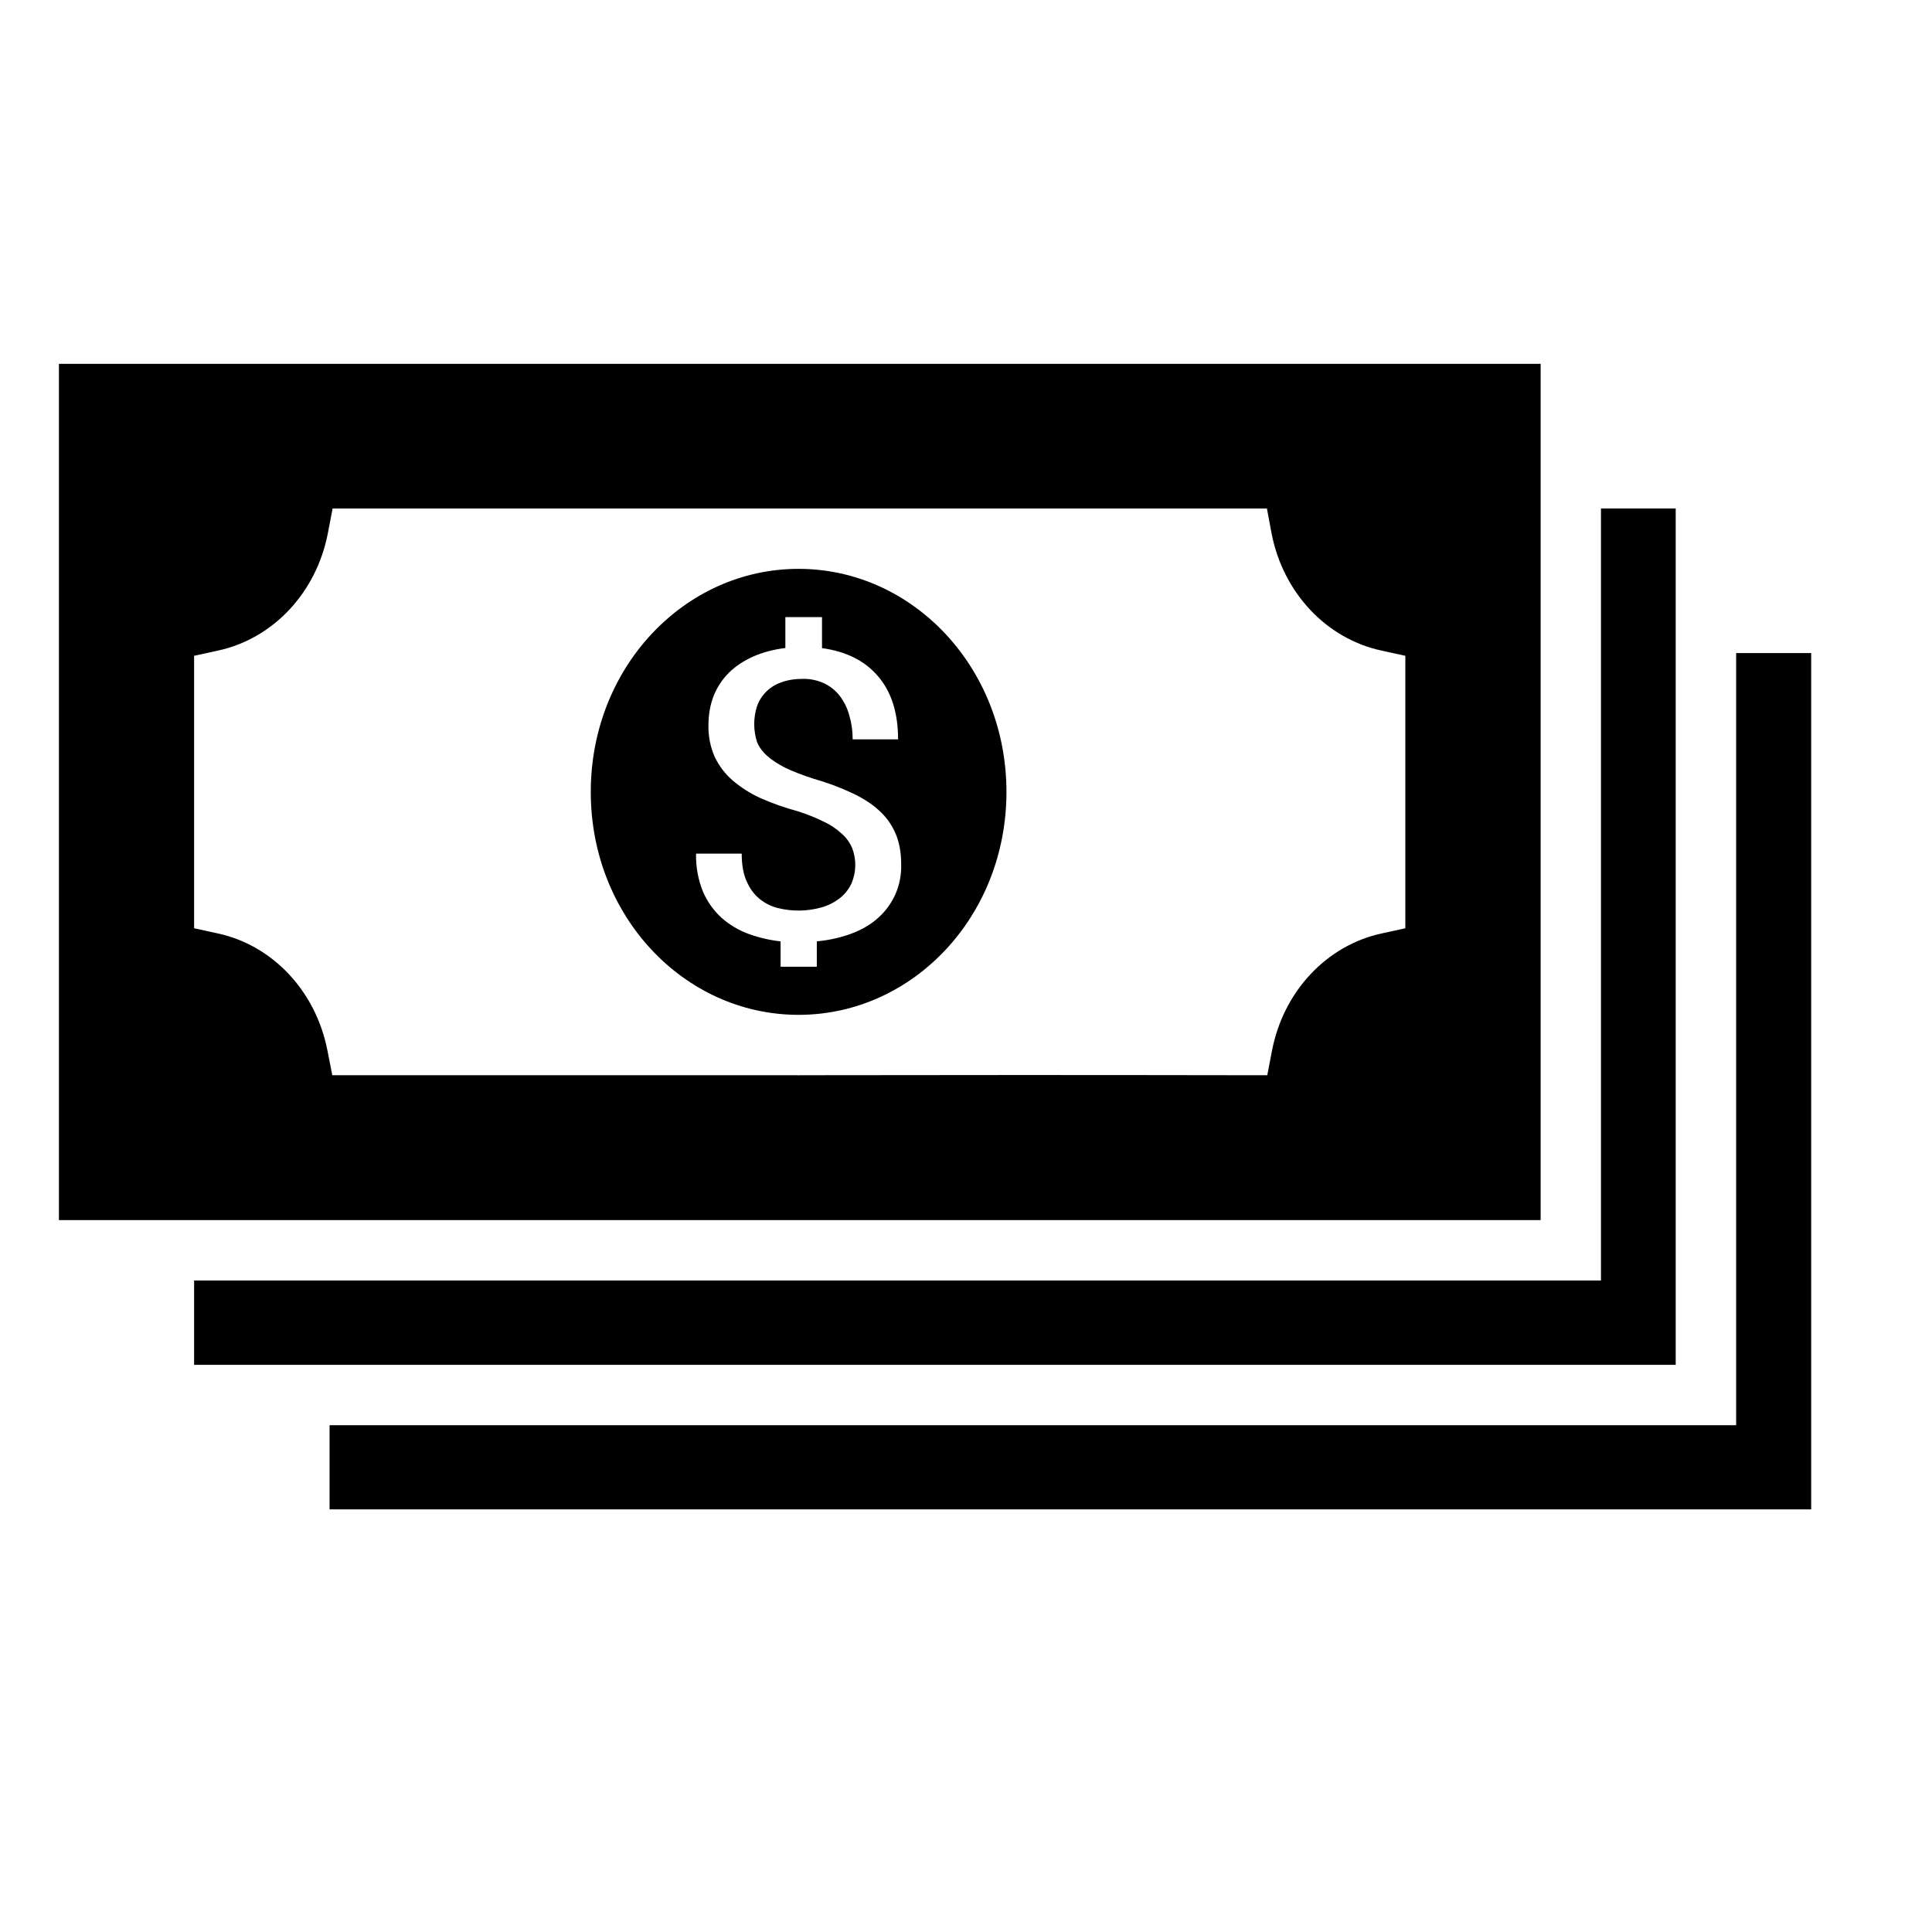
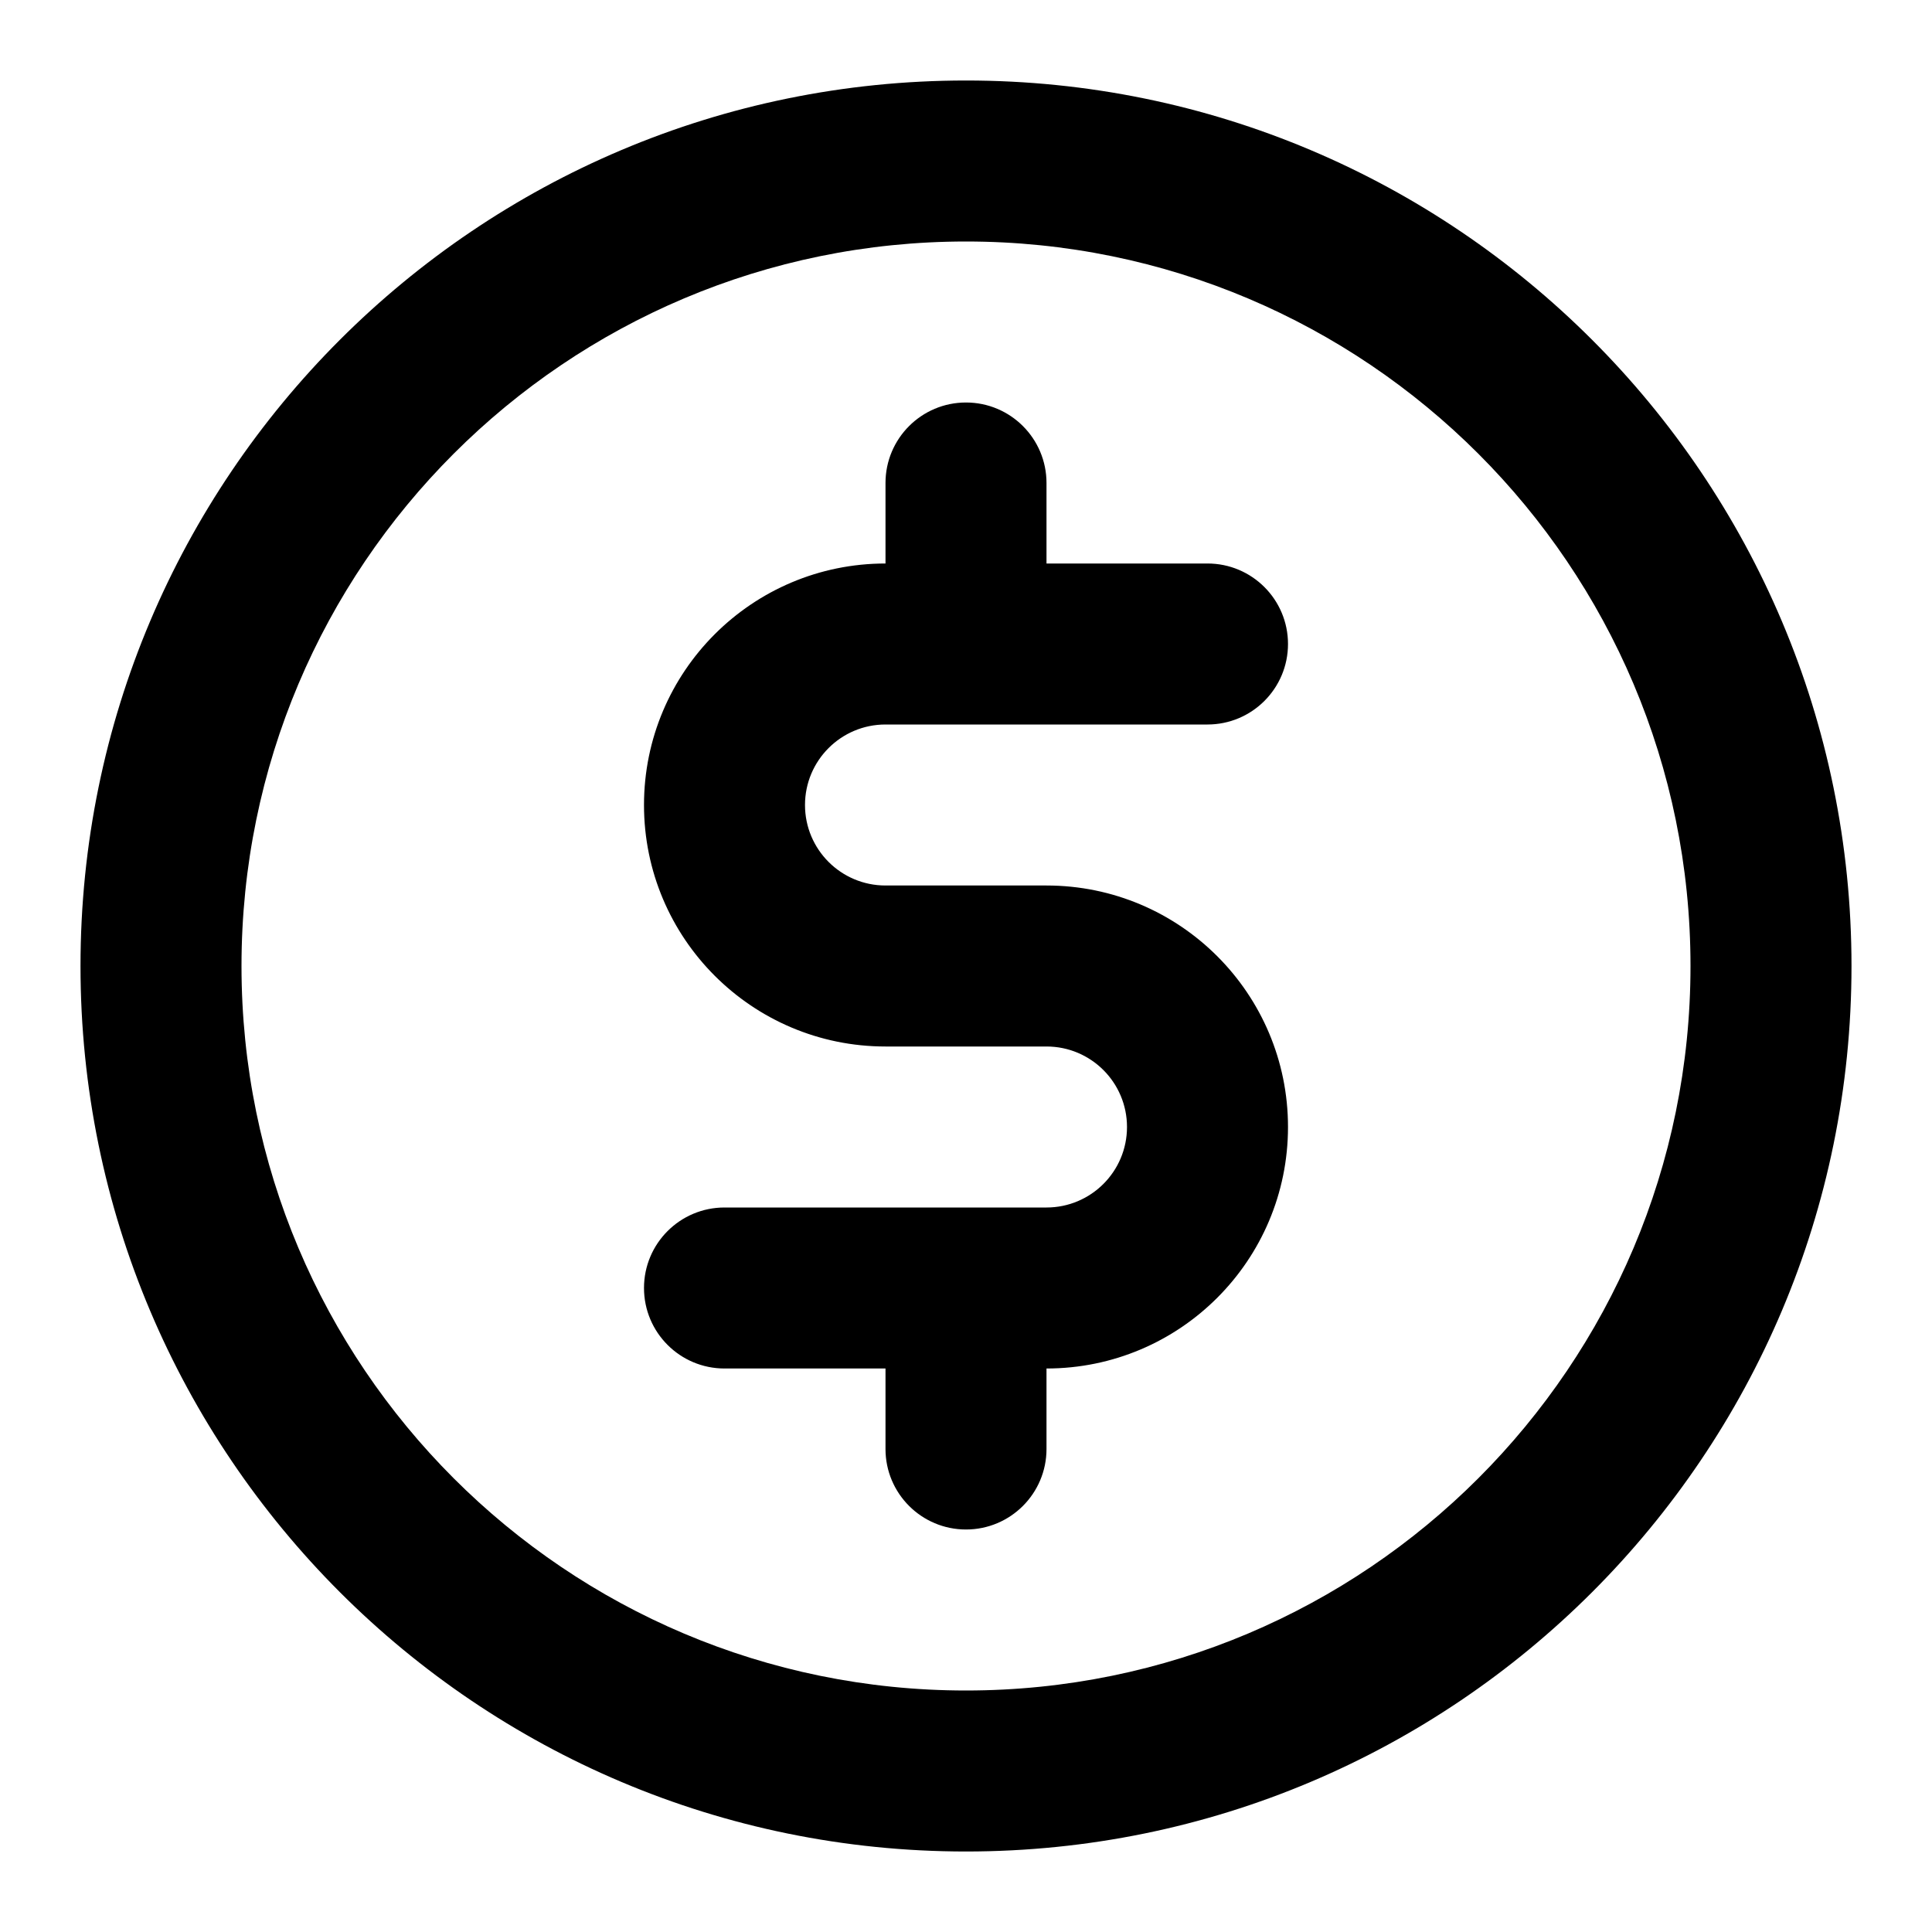
- <svg xmlns="http://www.w3.org/2000/svg" viewBox="0 0 32 32" id="dollar">
-   <g color="#000" font-family="sans-serif" font-weight="400">
-     <path fill="currentColor" d="M13.738 9.91c-1.89 0-3.441 1.633-3.441 3.695 0 2.057 1.542 3.682 3.424 3.692h.035c1.882-.01 3.426-1.635 3.426-3.692 0-2.062-1.554-3.695-3.444-3.695zm-.218.799h.607v.514c.401.055.71.21.928.466.22.255.332.603.332 1.045h-.752c0-.146-.02-.278-.057-.4a.921.921 0 0 0-.154-.316.716.716 0 0 0-.258-.21.803.803 0 0 0-.353-.076c-.138 0-.258.02-.358.057a.647.647 0 0 0-.404.395.97.97 0 0 0 0 .595c.034.083.09.16.168.229.077.069.177.134.3.197.127.061.282.121.465.18.236.068.443.145.623.23.181.083.334.178.457.29.124.11.217.24.28.386.063.146.094.314.094.506a1.135 1.135 0 0 1-.377.89c-.12.11-.268.197-.44.262s-.365.11-.58.131v.42h-.6v-.42c-.18-.02-.354-.06-.523-.121a1.4 1.4 0 0 1-.451-.266 1.257 1.257 0 0 1-.31-.433 1.566 1.566 0 0 1-.116-.633h.756c0 .185.027.337.082.459.054.122.126.22.215.291a.777.777 0 0 0 .297.15 1.418 1.418 0 0 0 .73-.01.888.888 0 0 0 .303-.154.667.667 0 0 0 .19-.24.775.775 0 0 0 .011-.592.67.67 0 0 0-.168-.232 1.175 1.175 0 0 0-.297-.2 3.164 3.164 0 0 0-.437-.175 4.232 4.232 0 0 1-.62-.219 1.974 1.974 0 0 1-.464-.297 1.21 1.21 0 0 1-.293-.392 1.244 1.244 0 0 1-.1-.512c0-.179.029-.342.086-.49.06-.148.145-.276.254-.385.112-.109.247-.198.404-.268.158-.069.335-.116.53-.14z" overflow="visible" style="line-height:normal;text-indent:0;text-align:start;text-decoration-line:none;text-decoration-style:solid;text-decoration-color:#000;text-transform:none;block-progression:tb;white-space:normal;isolation:auto;mix-blend-mode:normal;solid-color:#000;solid-opacity:1" transform="translate(-.512 -.488)" />
-     <path d="M27.029 8.91v12.787H3.727v1.397h24.54V8.91z" overflow="visible" style="line-height:normal;text-indent:0;text-align:start;text-decoration-line:none;text-decoration-style:solid;text-decoration-color:#000;text-transform:none;block-progression:tb;white-space:normal;isolation:auto;mix-blend-mode:normal;solid-color:#000;solid-opacity:1" transform="translate(-.512 -.488)" fill="currentColor" />
-     <path d="M29.268 11.305v12.789H5.971v1.394h24.54V11.305z" overflow="visible" style="line-height:normal;text-indent:0;text-align:start;text-decoration-line:none;text-decoration-style:solid;text-decoration-color:#000;text-transform:none;block-progression:tb;white-space:normal;isolation:auto;mix-blend-mode:normal;solid-color:#000;solid-opacity:1" transform="translate(-.512 -.488)" fill="currentColor" />
-     <path fill="currentColor" d="M1.488 6.514v14.183H26.03V6.514zM6.021 8.91h15.475l.076.406c.191.997.917 1.754 1.823 1.948l.394.086v4.513l-.394.086c-.902.196-1.623.949-1.815 1.942l-.078.406h-.414c-3.155-.006-4.955-.002-7.332 0l-.018.002-.017-.002H6.016l-.08-.406c-.193-.993-.913-1.747-1.815-1.942l-.394-.086V11.35l.394-.086c.905-.194 1.631-.951 1.822-1.948z" overflow="visible" style="line-height:normal;text-indent:0;text-align:start;text-decoration-line:none;text-decoration-style:solid;text-decoration-color:#000;text-transform:none;block-progression:tb;white-space:normal;isolation:auto;mix-blend-mode:normal;solid-color:#000;solid-opacity:1" transform="translate(-.512 -.488)" />
-   </g>
+ <svg xmlns="http://www.w3.org/2000/svg" viewBox="0 0 24 24">
+   <path d="M11,9h4a1,1,0,0,0,0-2H13V6a1,1,0,0,0-2,0V7a3,3,0,0,0,0,6h2a1,1,0,0,1,0,2H9a1,1,0,0,0,0,2h2v1a1,1,0,0,0,2,0V17a3,3,0,0,0,0-6H11a1,1,0,0,1,0-2Zm1-8A11,11,0,1,0,23,12,11,11,0,0,0,12,1Zm0,20a9,9,0,1,1,9-9A9,9,0,0,1,12,21Z" />
</svg>
